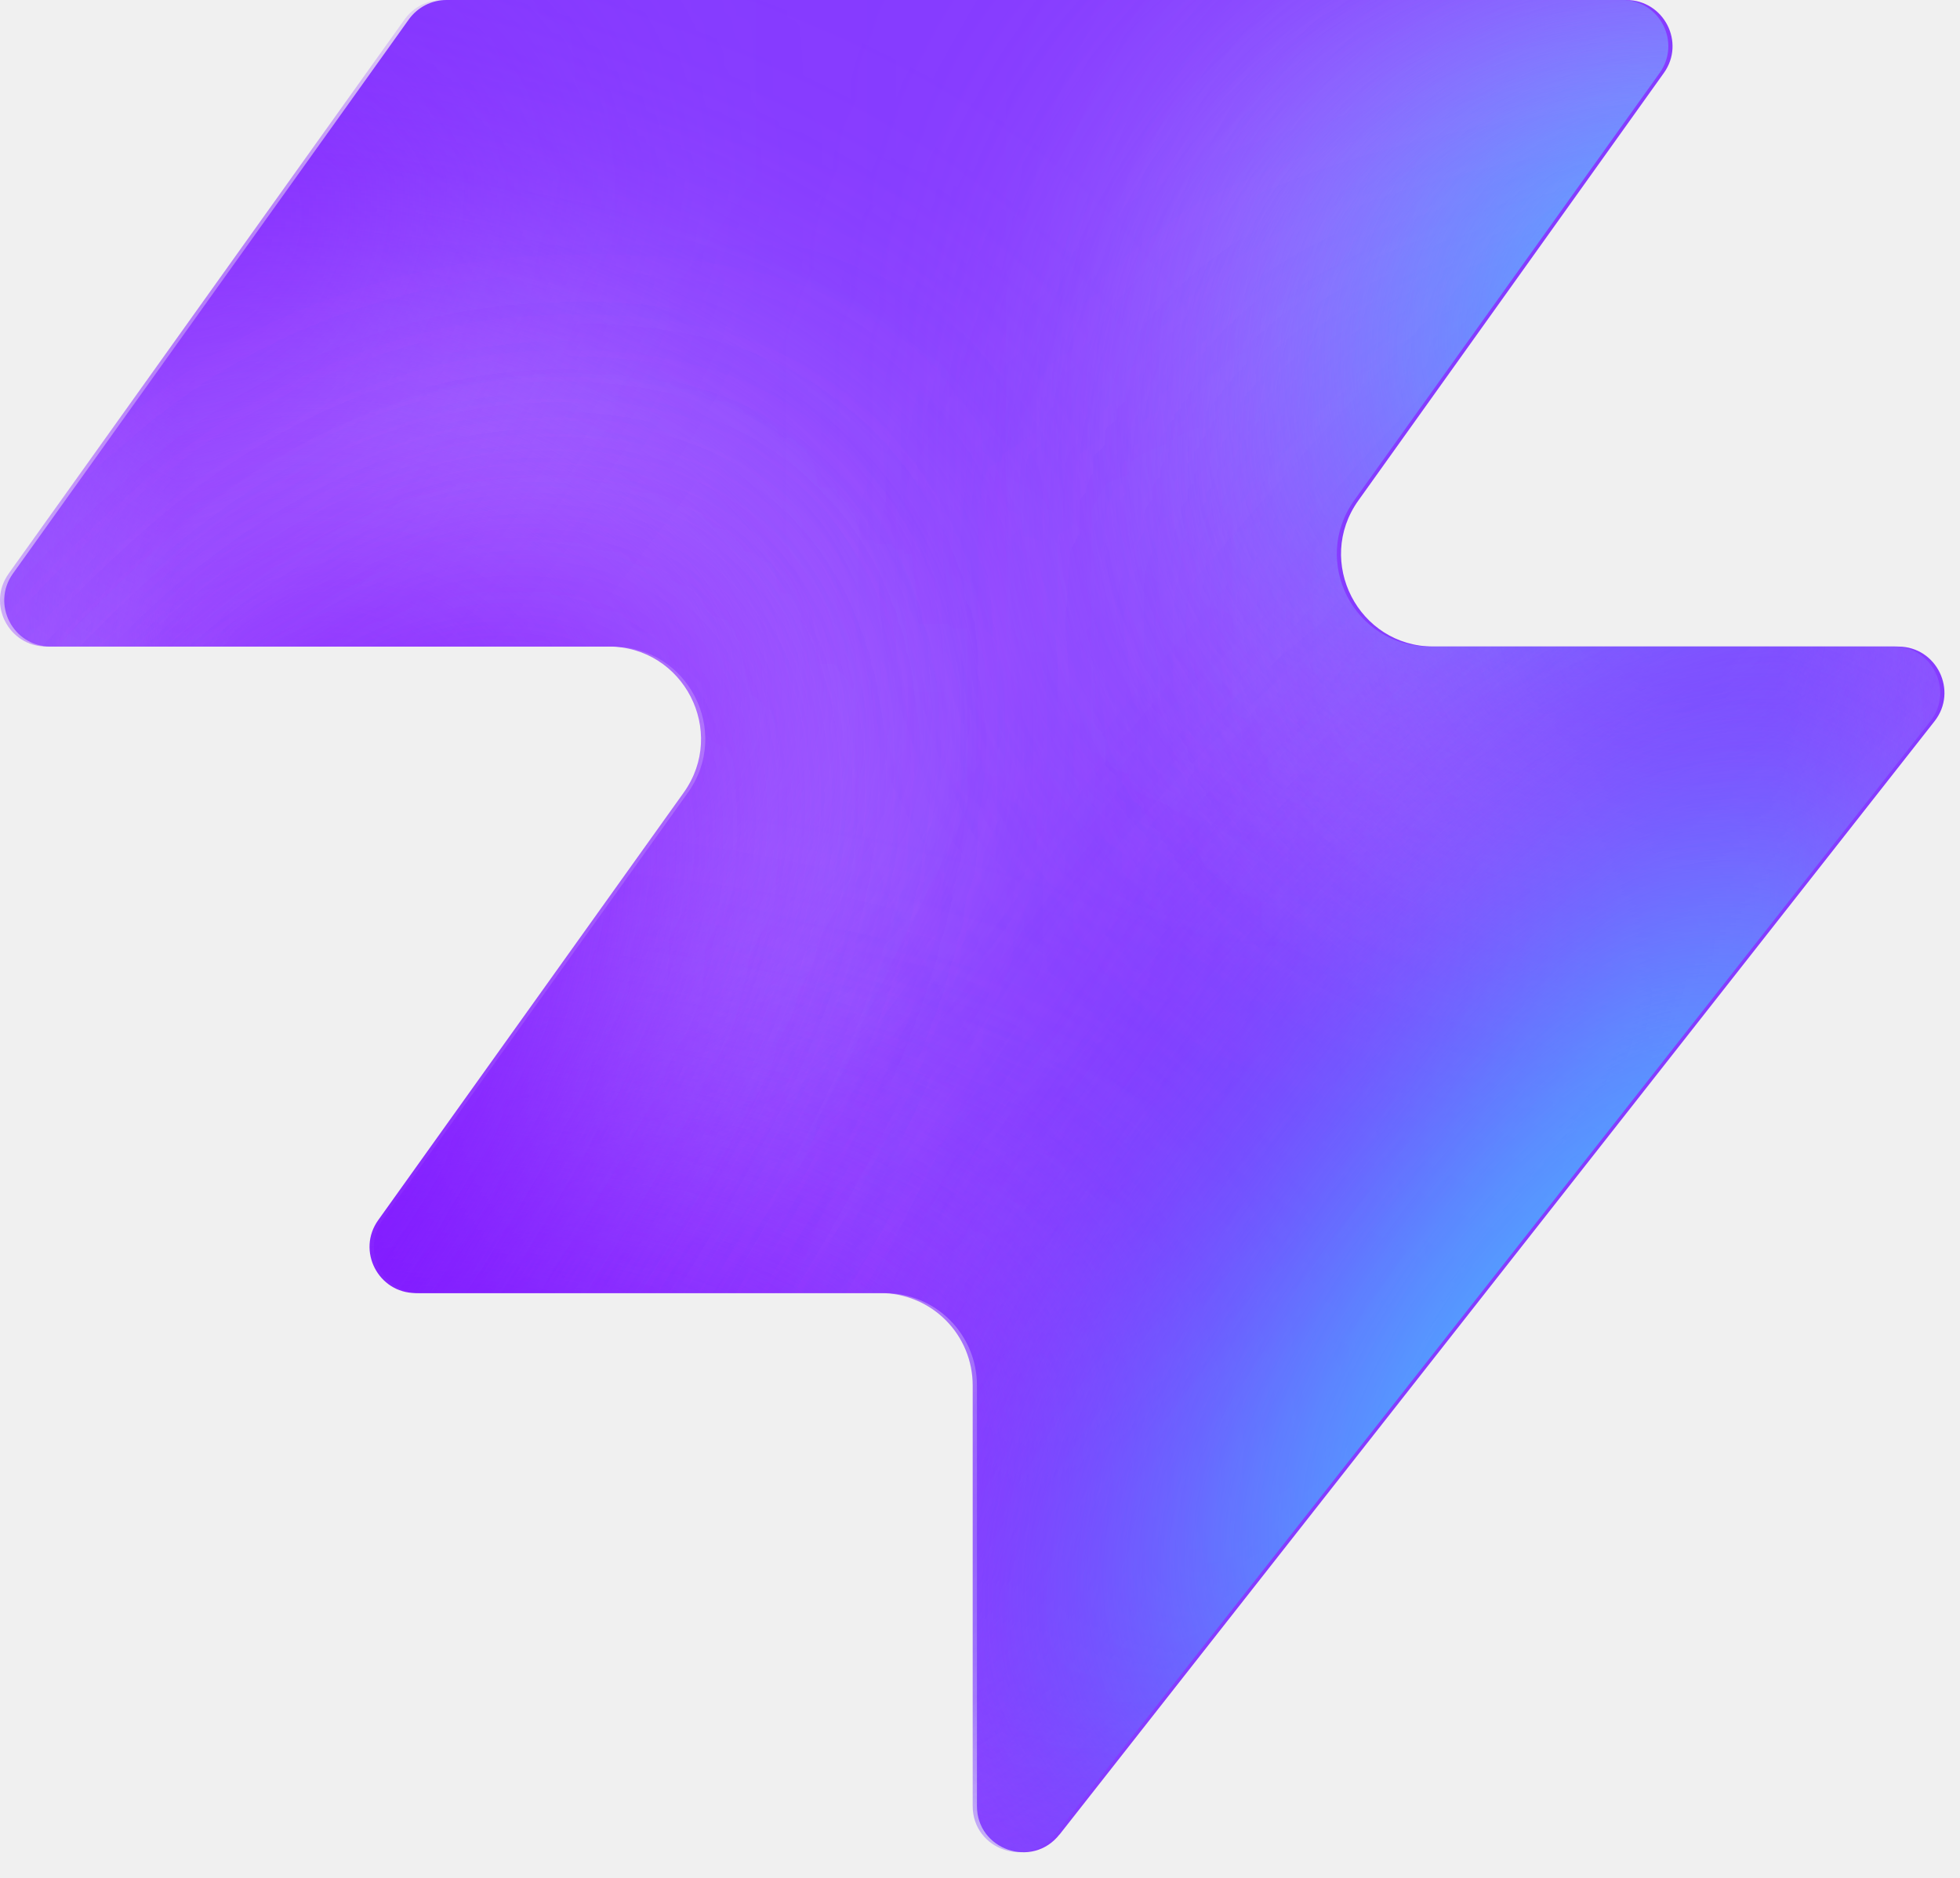
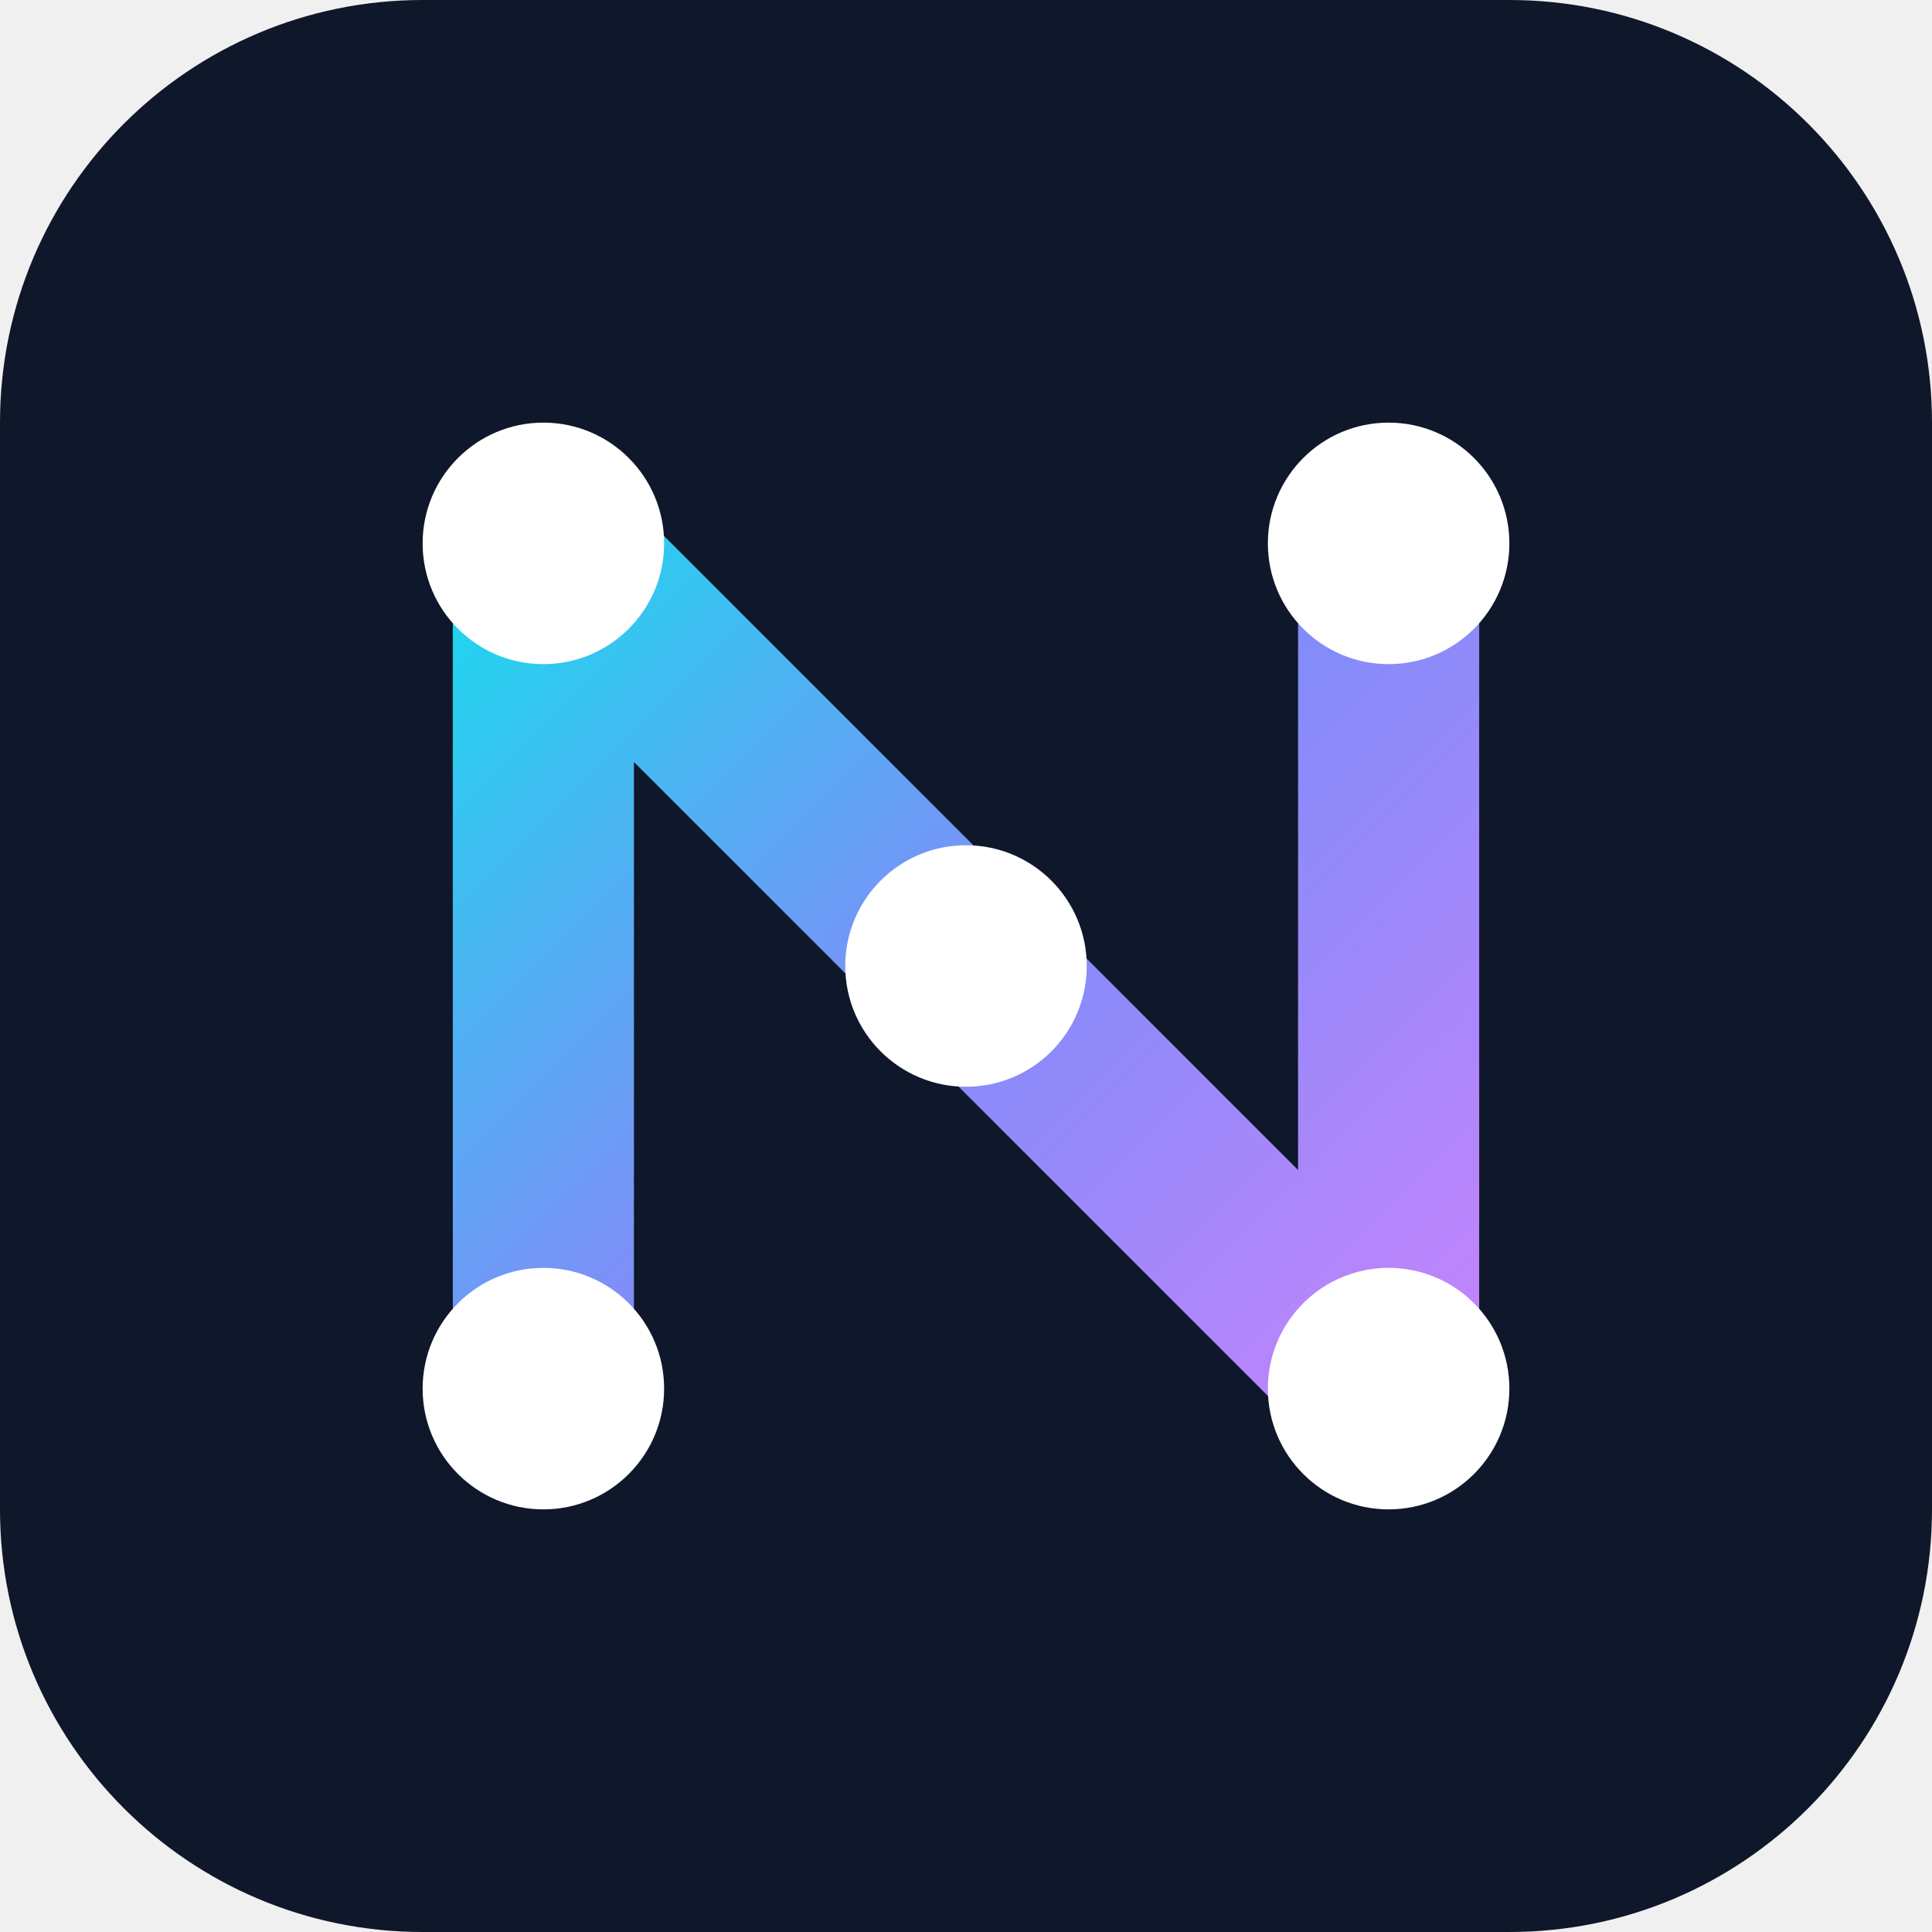
- <svg xmlns="http://www.w3.org/2000/svg" width="48" height="46" fill="none" viewBox="0 0 48 46">
-   <path fill="#863bff" d="M25.946 44.938c-.664.845-2.021.375-2.021-.698V33.937a2.26 2.26 0 0 0-2.262-2.262H10.287c-.92 0-1.456-1.04-.92-1.788l7.48-10.471c1.07-1.497 0-3.578-1.842-3.578H1.237c-.92 0-1.456-1.04-.92-1.788L10.013.474c.214-.297.556-.474.92-.474h28.894c.92 0 1.456 1.04.92 1.788l-7.48 10.471c-1.07 1.498 0 3.579 1.842 3.579h11.377c.943 0 1.473 1.088.89 1.83L25.947 44.94z" style="fill:#863bff;fill:color(display-p3 .525 .23 1);fill-opacity:1" />
-   <mask id="a" width="48" height="46" x="0" y="0" maskUnits="userSpaceOnUse" style="mask-type:alpha">
-     <path fill="#000" d="M25.842 44.938c-.664.844-2.021.375-2.021-.698V33.937a2.26 2.26 0 0 0-2.262-2.262H10.183c-.92 0-1.456-1.04-.92-1.788l7.48-10.471c1.07-1.498 0-3.579-1.842-3.579H1.133c-.92 0-1.456-1.04-.92-1.787L9.91.473c.214-.297.556-.474.92-.474h28.894c.92 0 1.456 1.04.92 1.788l-7.48 10.471c-1.07 1.498 0 3.578 1.842 3.578h11.377c.943 0 1.473 1.088.89 1.832L25.843 44.94z" style="fill:#000;fill-opacity:1" />
-   </mask>
-   <g mask="url(#a)">
-     <g filter="url(#b)">
-       <ellipse cx="5.508" cy="14.704" fill="#ede6ff" rx="5.508" ry="14.704" style="fill:#ede6ff;fill:color(display-p3 .927 .903 1);fill-opacity:1" transform="matrix(.00324 1 1 -.00324 -4.47 31.516)" />
-     </g>
-     <g filter="url(#c)">
-       <ellipse cx="10.399" cy="29.851" fill="#ede6ff" rx="10.399" ry="29.851" style="fill:#ede6ff;fill:color(display-p3 .927 .903 1);fill-opacity:1" transform="matrix(.00324 1 1 -.00324 -39.328 7.883)" />
-     </g>
-     <g filter="url(#d)">
-       <ellipse cx="5.508" cy="30.487" fill="#7e14ff" rx="5.508" ry="30.487" style="fill:#7e14ff;fill:color(display-p3 .492 .077 1);fill-opacity:1" transform="rotate(89.814 -25.913 -14.639)scale(1 -1)" />
-     </g>
-     <g filter="url(#e)">
-       <ellipse cx="5.508" cy="30.599" fill="#7e14ff" rx="5.508" ry="30.599" style="fill:#7e14ff;fill:color(display-p3 .492 .077 1);fill-opacity:1" transform="rotate(89.814 -32.644 -3.334)scale(1 -1)" />
-     </g>
-     <g filter="url(#f)">
-       <ellipse cx="5.508" cy="30.599" fill="#7e14ff" rx="5.508" ry="30.599" style="fill:#7e14ff;fill:color(display-p3 .492 .077 1);fill-opacity:1" transform="matrix(.00324 1 1 -.00324 -34.34 30.47)" />
-     </g>
-     <g filter="url(#g)">
-       <ellipse cx="14.072" cy="22.078" fill="#ede6ff" rx="14.072" ry="22.078" style="fill:#ede6ff;fill:color(display-p3 .927 .903 1);fill-opacity:1" transform="rotate(93.35 24.506 48.493)scale(-1 1)" />
-     </g>
-     <g filter="url(#h)">
-       <ellipse cx="3.47" cy="21.501" fill="#7e14ff" rx="3.47" ry="21.501" style="fill:#7e14ff;fill:color(display-p3 .492 .077 1);fill-opacity:1" transform="rotate(89.009 28.708 47.59)scale(-1 1)" />
-     </g>
-     <g filter="url(#i)">
-       <ellipse cx="3.47" cy="21.501" fill="#7e14ff" rx="3.47" ry="21.501" style="fill:#7e14ff;fill:color(display-p3 .492 .077 1);fill-opacity:1" transform="rotate(89.009 28.708 47.59)scale(-1 1)" />
-     </g>
-     <g filter="url(#j)">
-       <ellipse cx=".387" cy="8.972" fill="#7e14ff" rx="4.407" ry="29.108" style="fill:#7e14ff;fill:color(display-p3 .492 .077 1);fill-opacity:1" transform="rotate(39.51 .387 8.972)" />
-     </g>
-     <g filter="url(#k)">
-       <ellipse cx="47.523" cy="-6.092" fill="#7e14ff" rx="4.407" ry="29.108" style="fill:#7e14ff;fill:color(display-p3 .492 .077 1);fill-opacity:1" transform="rotate(37.892 47.523 -6.092)" />
-     </g>
-     <g filter="url(#l)">
-       <ellipse cx="41.412" cy="6.333" fill="#47bfff" rx="5.971" ry="9.665" style="fill:#47bfff;fill:color(display-p3 .28 .748 1);fill-opacity:1" transform="rotate(37.892 41.412 6.333)" />
-     </g>
-     <g filter="url(#m)">
-       <ellipse cx="-1.879" cy="38.332" fill="#7e14ff" rx="4.407" ry="29.108" style="fill:#7e14ff;fill:color(display-p3 .492 .077 1);fill-opacity:1" transform="rotate(37.892 -1.88 38.332)" />
-     </g>
-     <g filter="url(#n)">
-       <ellipse cx="-1.879" cy="38.332" fill="#7e14ff" rx="4.407" ry="29.108" style="fill:#7e14ff;fill:color(display-p3 .492 .077 1);fill-opacity:1" transform="rotate(37.892 -1.88 38.332)" />
-     </g>
-     <g filter="url(#o)">
-       <ellipse cx="35.651" cy="29.907" fill="#7e14ff" rx="4.407" ry="29.108" style="fill:#7e14ff;fill:color(display-p3 .492 .077 1);fill-opacity:1" transform="rotate(37.892 35.651 29.907)" />
-     </g>
-     <g filter="url(#p)">
-       <ellipse cx="38.418" cy="32.4" fill="#47bfff" rx="5.971" ry="15.297" style="fill:#47bfff;fill:color(display-p3 .28 .748 1);fill-opacity:1" transform="rotate(37.892 38.418 32.4)" />
-     </g>
-   </g>
+ <svg xmlns="http://www.w3.org/2000/svg" width="512" height="512" viewBox="0 0 512 512" fill="none">
  <defs>
-     <filter id="b" width="60.045" height="41.654" x="-19.77" y="16.149" color-interpolation-filters="sRGB" filterUnits="userSpaceOnUse">
-       <feFlood flood-opacity="0" result="BackgroundImageFix" />
-       <feBlend in="SourceGraphic" in2="BackgroundImageFix" result="shape" />
-       <feGaussianBlur result="effect1_foregroundBlur_2002_17158" stdDeviation="7.659" />
-     </filter>
-     <filter id="c" width="90.34" height="51.437" x="-54.613" y="-7.533" color-interpolation-filters="sRGB" filterUnits="userSpaceOnUse">
-       <feFlood flood-opacity="0" result="BackgroundImageFix" />
-       <feBlend in="SourceGraphic" in2="BackgroundImageFix" result="shape" />
-       <feGaussianBlur result="effect1_foregroundBlur_2002_17158" stdDeviation="7.659" />
-     </filter>
-     <filter id="d" width="79.355" height="29.4" x="-49.64" y="2.03" color-interpolation-filters="sRGB" filterUnits="userSpaceOnUse">
-       <feFlood flood-opacity="0" result="BackgroundImageFix" />
-       <feBlend in="SourceGraphic" in2="BackgroundImageFix" result="shape" />
-       <feGaussianBlur result="effect1_foregroundBlur_2002_17158" stdDeviation="4.596" />
-     </filter>
-     <filter id="e" width="79.579" height="29.4" x="-45.045" y="20.029" color-interpolation-filters="sRGB" filterUnits="userSpaceOnUse">
-       <feFlood flood-opacity="0" result="BackgroundImageFix" />
-       <feBlend in="SourceGraphic" in2="BackgroundImageFix" result="shape" />
-       <feGaussianBlur result="effect1_foregroundBlur_2002_17158" stdDeviation="4.596" />
-     </filter>
-     <filter id="f" width="79.579" height="29.4" x="-43.513" y="21.178" color-interpolation-filters="sRGB" filterUnits="userSpaceOnUse">
-       <feFlood flood-opacity="0" result="BackgroundImageFix" />
-       <feBlend in="SourceGraphic" in2="BackgroundImageFix" result="shape" />
-       <feGaussianBlur result="effect1_foregroundBlur_2002_17158" stdDeviation="4.596" />
-     </filter>
-     <filter id="g" width="74.749" height="58.852" x="15.756" y="-17.901" color-interpolation-filters="sRGB" filterUnits="userSpaceOnUse">
-       <feFlood flood-opacity="0" result="BackgroundImageFix" />
-       <feBlend in="SourceGraphic" in2="BackgroundImageFix" result="shape" />
-       <feGaussianBlur result="effect1_foregroundBlur_2002_17158" stdDeviation="7.659" />
-     </filter>
-     <filter id="h" width="61.377" height="25.362" x="23.548" y="2.284" color-interpolation-filters="sRGB" filterUnits="userSpaceOnUse">
-       <feFlood flood-opacity="0" result="BackgroundImageFix" />
-       <feBlend in="SourceGraphic" in2="BackgroundImageFix" result="shape" />
-       <feGaussianBlur result="effect1_foregroundBlur_2002_17158" stdDeviation="4.596" />
-     </filter>
-     <filter id="i" width="61.377" height="25.362" x="23.548" y="2.284" color-interpolation-filters="sRGB" filterUnits="userSpaceOnUse">
-       <feFlood flood-opacity="0" result="BackgroundImageFix" />
-       <feBlend in="SourceGraphic" in2="BackgroundImageFix" result="shape" />
-       <feGaussianBlur result="effect1_foregroundBlur_2002_17158" stdDeviation="4.596" />
-     </filter>
-     <filter id="j" width="56.045" height="63.649" x="-27.636" y="-22.853" color-interpolation-filters="sRGB" filterUnits="userSpaceOnUse">
-       <feFlood flood-opacity="0" result="BackgroundImageFix" />
-       <feBlend in="SourceGraphic" in2="BackgroundImageFix" result="shape" />
-       <feGaussianBlur result="effect1_foregroundBlur_2002_17158" stdDeviation="4.596" />
-     </filter>
-     <filter id="k" width="54.814" height="64.646" x="20.116" y="-38.415" color-interpolation-filters="sRGB" filterUnits="userSpaceOnUse">
-       <feFlood flood-opacity="0" result="BackgroundImageFix" />
-       <feBlend in="SourceGraphic" in2="BackgroundImageFix" result="shape" />
-       <feGaussianBlur result="effect1_foregroundBlur_2002_17158" stdDeviation="4.596" />
-     </filter>
-     <filter id="l" width="33.541" height="35.313" x="24.641" y="-11.323" color-interpolation-filters="sRGB" filterUnits="userSpaceOnUse">
-       <feFlood flood-opacity="0" result="BackgroundImageFix" />
-       <feBlend in="SourceGraphic" in2="BackgroundImageFix" result="shape" />
-       <feGaussianBlur result="effect1_foregroundBlur_2002_17158" stdDeviation="4.596" />
-     </filter>
-     <filter id="m" width="54.814" height="64.646" x="-29.286" y="6.009" color-interpolation-filters="sRGB" filterUnits="userSpaceOnUse">
-       <feFlood flood-opacity="0" result="BackgroundImageFix" />
-       <feBlend in="SourceGraphic" in2="BackgroundImageFix" result="shape" />
-       <feGaussianBlur result="effect1_foregroundBlur_2002_17158" stdDeviation="4.596" />
-     </filter>
-     <filter id="n" width="54.814" height="64.646" x="-29.286" y="6.009" color-interpolation-filters="sRGB" filterUnits="userSpaceOnUse">
-       <feFlood flood-opacity="0" result="BackgroundImageFix" />
-       <feBlend in="SourceGraphic" in2="BackgroundImageFix" result="shape" />
-       <feGaussianBlur result="effect1_foregroundBlur_2002_17158" stdDeviation="4.596" />
-     </filter>
-     <filter id="o" width="54.814" height="64.646" x="8.244" y="-2.416" color-interpolation-filters="sRGB" filterUnits="userSpaceOnUse">
-       <feFlood flood-opacity="0" result="BackgroundImageFix" />
-       <feBlend in="SourceGraphic" in2="BackgroundImageFix" result="shape" />
-       <feGaussianBlur result="effect1_foregroundBlur_2002_17158" stdDeviation="4.596" />
-     </filter>
-     <filter id="p" width="39.409" height="43.623" x="18.713" y="10.588" color-interpolation-filters="sRGB" filterUnits="userSpaceOnUse">
-       <feFlood flood-opacity="0" result="BackgroundImageFix" />
-       <feBlend in="SourceGraphic" in2="BackgroundImageFix" result="shape" />
-       <feGaussianBlur result="effect1_foregroundBlur_2002_17158" stdDeviation="4.596" />
-     </filter>
+     <linearGradient id="nexusGrad" x1="0%" y1="0%" x2="100%" y2="100%">
+       <stop offset="0%" stop-color="#22D3EE" />
+       <stop offset="50%" stop-color="#818CF8" />
+       <stop offset="100%" stop-color="#C084FC" />
+     </linearGradient>
  </defs>
+   <rect width="512" height="512" rx="112" fill="#0F172A" />
+   <path d="M144 368 V 144 L 368 368 V 144" stroke="url(#nexusGrad)" stroke-width="48" stroke-linecap="round" stroke-linejoin="round" />
+   <circle cx="144" cy="368" r="32" fill="#FFFFFF" />
+   <circle cx="144" cy="144" r="32" fill="#FFFFFF" />
+   <circle cx="256" cy="256" r="32" fill="#FFFFFF" />
+   <circle cx="368" cy="368" r="32" fill="#FFFFFF" />
+   <circle cx="368" cy="144" r="32" fill="#FFFFFF" />
</svg>
